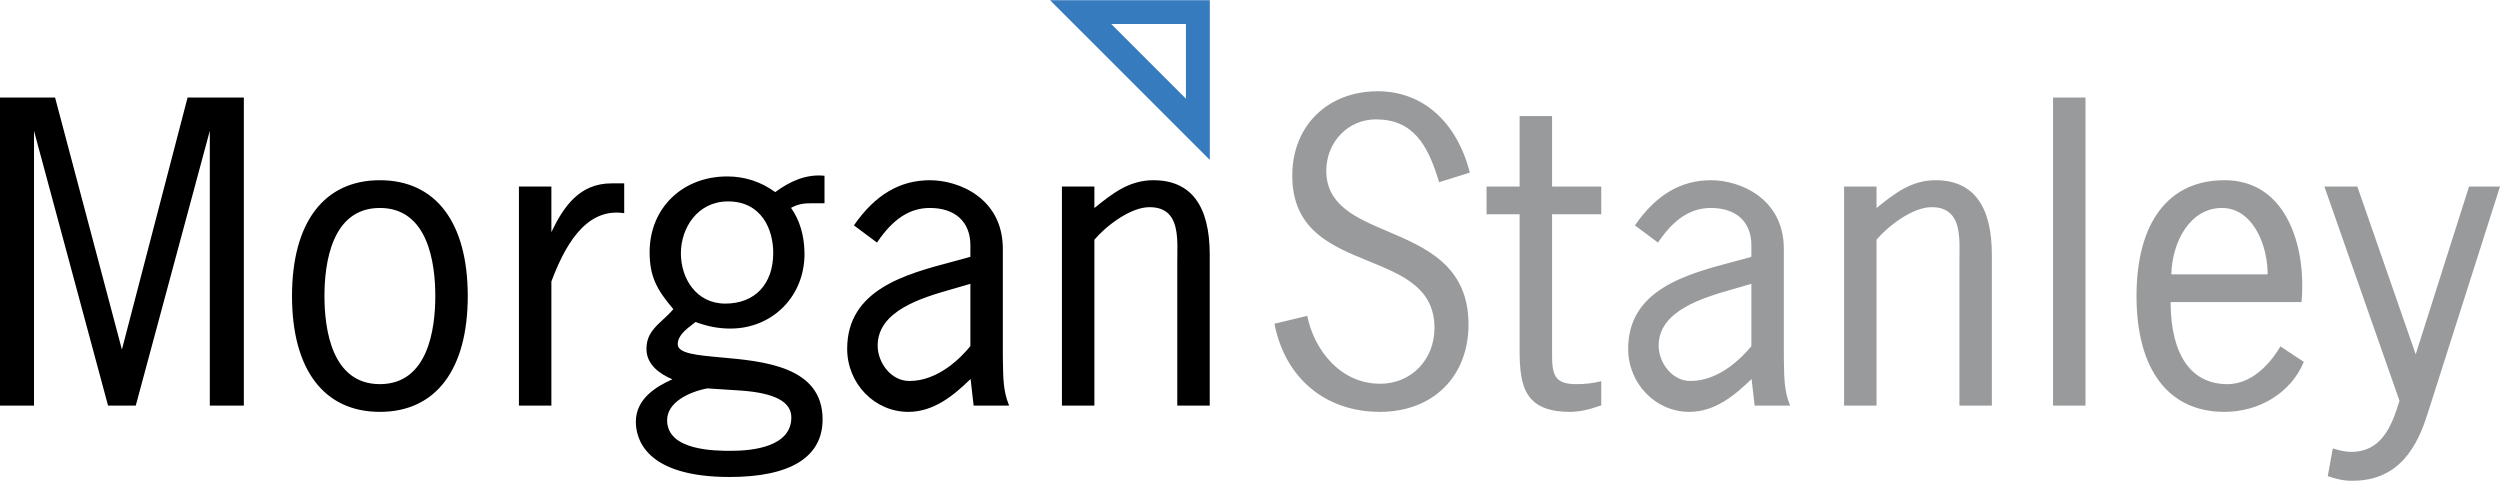
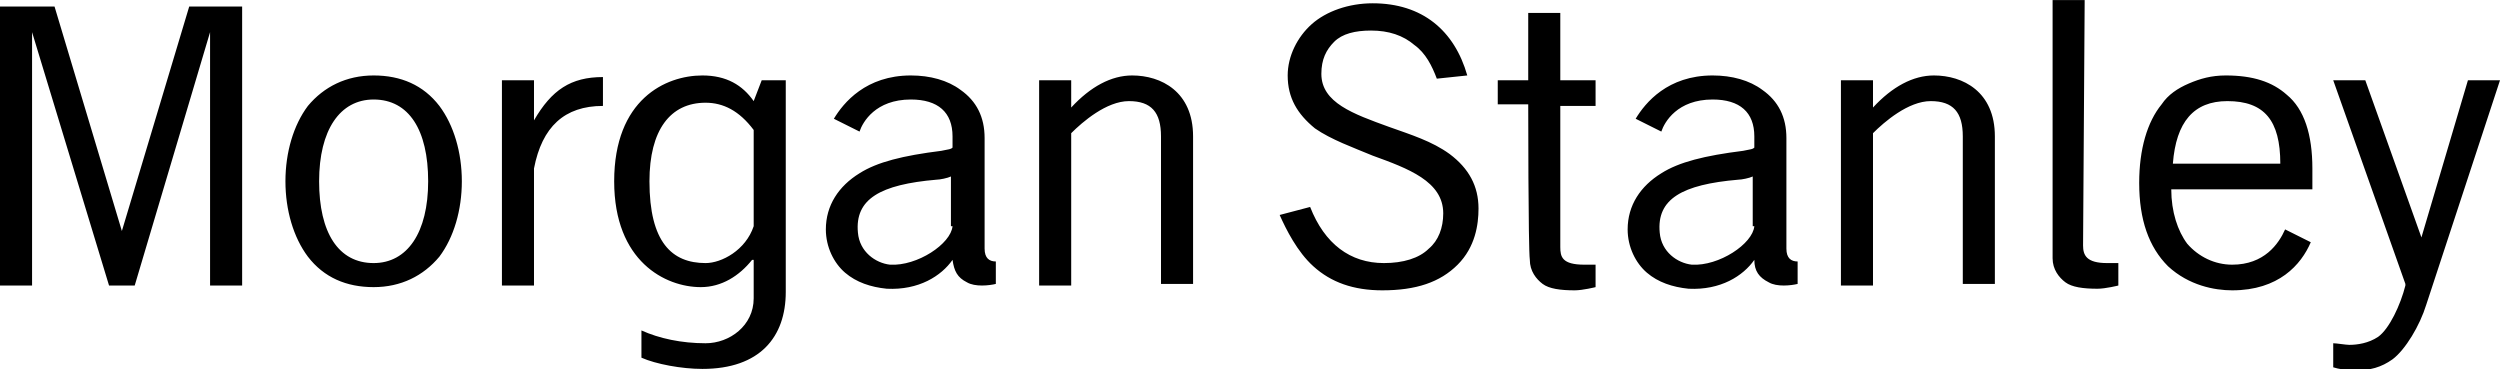
- <svg xmlns="http://www.w3.org/2000/svg" width="2500" height="481" viewBox="0 0 669.191 128.635">
-   <path d="M281.081 0l42.758 42.751V0h-42.758zm36.373 26.372L297.449 6.365h20.004v20.007z" fill="#377bbf" />
-   <g fill="#989a9c">
-     <path d="M371.508 61.895c-8.484-3.605-16.494-7.016-16.494-16.219 0-7.725 5.834-13.781 13.27-13.781 9.869 0 13.875 6.633 16.852 16.588l.062.229 8.238-2.561-.055-.217c-3.5-13.506-12.684-21.564-24.568-21.564-13.488 0-22.902 9.283-22.902 22.574 0 14.557 10.438 18.818 20.529 22.934 9.018 3.682 17.535 7.16 17.535 17.846 0 8.518-6.244 14.938-14.531 14.938-10.834 0-17.688-9.299-19.473-17.936l-.051-.238-8.781 2.109.045.225c2.885 14.41 13.676 23.367 28.16 23.367 14.195 0 23.742-9.41 23.742-23.414 0-15.697-11.465-20.574-21.578-24.88zM428.621 57.291v-7.42h-13.17V31.006h-8.685v18.865h-8.852v7.42h8.852v32.645s-.008 2.5-.008 2.982c0 5.697.232 10.955 3.373 14.105 2.119 2.131 5.404 3.164 10.041 3.164 2.475 0 5.029-.527 8.297-1.695l.152-.059v-6.475l-.291.078c-1.867.488-3.982.73-6.473.73-2.389 0-3.953-.453-4.932-1.428-1.438-1.443-1.475-3.986-1.475-7.207V57.289c.456.002 13.171.002 13.171.002zM479.051 108.18c-1.424-3.479-1.479-7.252-1.529-10.895l-.033-1.877V66.541c0-13.471-11.672-18.359-19.516-18.359-8.02 0-14.627 3.893-20.213 11.902l-.131.188 6.174 4.6.139-.199c4.211-6.189 8.666-9.064 14.031-9.064 6.783 0 10.83 3.732 10.83 9.986v3.088l-2.463.688-2.346.629c-12.553 3.33-28.174 7.471-28.174 23.311 0 9.305 7.338 16.879 16.354 16.879 6.926 0 12.234-4.479 16.682-8.801.096.82.816 7.117.816 7.117h9.514l-.135-.326zm-26.555-6.258c-5.02 0-8.516-4.984-8.516-9.459 0-9.412 11.941-12.836 19.848-15.105l4.975-1.443v16.674c-2.321 2.85-8.448 9.333-16.307 9.333zM518.086 48.182c-6.545 0-11.029 3.611-15.777 7.438l-.006.004v-5.752h-8.688v58.633h8.688V64.103c3.07-3.633 9.627-8.707 14.729-8.707 2.266 0 3.947.594 5.154 1.818 2.457 2.496 2.383 7.127 2.322 11.209l-.018 1.807v38.275h8.684V68.121c0-13.23-5.076-19.939-15.088-19.939zM558.002 26.057h-8.451v82.447h8.685V26.057zM610.402 92.656l-.125.217c-1.352 2.32-6.365 9.895-14.021 9.895-9.781 0-15.182-7.814-15.246-21.977h35.061l.016-.217c.115-1.41.174-2.805.174-4.176 0-9.271-2.588-17.471-7.195-22.467-3.516-3.814-8.109-5.75-13.652-5.75-14.951 0-23.521 11.301-23.521 31.004s8.57 31.002 23.521 31.002c9.479 0 17.795-5.188 21.184-13.209l.076-.18-6.272-4.142zm-3.42-19.289h-25.764c.197-8.654 4.979-17.76 13.561-17.76 2.678 0 5.053 1.045 7.061 3.105 3.588 3.695 5.145 9.746 5.145 14.33l-.003.325zM668.873 49.871h-7.967l-14.279 44.908C646.18 93.49 631 49.871 631 49.871h-8.82s20.053 57.199 20.104 57.35c-2.105 6.926-4.848 13.674-12.926 13.674-1.621 0-3.139-.396-4.678-.838l-.246-.07-1.346 7.408.191.066c2.168.721 3.996 1.174 6.395 1.174 12.82 0 17.494-9.609 20.143-17.98l19.375-60.783h-.319z" />
-   </g>
-   <path d="M65.036 26.057H50.208S32.767 92.996 32.631 93.508c-.136-.506-17.888-67.451-17.888-67.451H0v82.447h9.103V34.965l19.82 73.539h7.419L56.16 34.963v73.541h9.11V26.057h-.234zM101.686 48.182c-14.95 0-23.521 11.301-23.521 31.004s8.571 31.002 23.521 31.002c14.949 0 23.521-11.299 23.521-31.002s-8.572-31.004-23.521-31.004zm0 54.586c-12.91 0-14.838-14.777-14.838-23.582 0-8.807 1.929-23.578 14.838-23.578 12.905 0 14.835 14.771 14.835 23.578 0 8.804-1.93 23.582-14.835 23.582zM166.854 49.023h-3.162c-8.576 0-12.831 6.211-16.1 13.043V49.871h-8.687v58.633h8.687V75.287c3.208-8.508 8.706-19.758 19.23-18.316l.264.041v-7.988h-.232zM269.997 108.18c-1.429-3.479-1.479-7.254-1.53-10.904l-.033-1.867V66.541c0-13.471-11.672-18.359-19.517-18.359-8.017 0-14.629 3.893-20.213 11.902l-.127.188 6.173 4.6.137-.199c4.208-6.189 8.667-9.064 14.03-9.064 6.78 0 10.833 3.732 10.833 9.986v3.088l-2.465.688-2.347.629c-12.549 3.33-28.17 7.471-28.17 23.311 0 9.305 7.337 16.879 16.356 16.879 6.915 0 12.231-4.479 16.68-8.801.091.82.812 7.117.812 7.117h9.513l-.132-.326zm-26.559-6.258c-5.016 0-8.51-4.984-8.51-9.459 0-9.412 11.943-12.836 19.844-15.107l4.978-1.441v16.674c-2.321 2.85-8.45 9.333-16.312 9.333zM308.724 48.182c-6.545 0-11.023 3.611-15.773 7.438l-.008.004v-5.752h-8.689v58.633h8.689V64.103c3.069-3.633 9.626-8.707 14.73-8.707 2.262 0 3.949.594 5.152 1.818 2.461 2.496 2.386 7.127 2.324 11.209l-.021 1.807v38.275h8.69V68.121c0-13.23-5.078-19.939-15.094-19.939zM220.699 54.342V46.99c-4.954-.525-9.383 1.555-13.191 4.381-.019-.016-.037-.033-.061-.049v-.004c-3.817-2.756-8.114-4.148-12.779-4.148-12.039 0-20.78 8.518-20.78 20.256 0 6.615 1.968 10.096 6.353 15.27-.905 1.057-1.856 1.951-2.781 2.803-2.37 2.195-4.417 4.092-4.417 7.848 0 4.264 3.663 6.744 6.937 8.123-4.342 1.941-9.779 5.201-9.779 11.371 0 4.441 2.444 14.779 25.099 14.779 16.284 0 24.89-5.332 24.89-15.41 0-14.166-15.708-15.572-27.179-16.596-6.476-.584-11.598-1.041-11.598-3.529 0-2.287 2.183-3.961 3.938-5.307l.83-.652c3.195 1.203 6.163 1.766 9.33 1.766 5.472 0 10.509-2.053 14.188-5.781 3.648-3.699 5.646-8.723 5.646-14.168l-.001-.309c-.066-4.758-1.312-8.822-3.608-12.055 2.078-1.117 3.564-1.236 5.872-1.236h3.091zm-31.361 49.56c0 .008 8.953.582 8.962.582 9.099.648 13.521 3.004 13.521 7.193 0 7.777-10.086 8.939-16.099 8.939-4.243 0-17.151 0-17.151-8.201 0-4.769 5.801-7.569 10.767-8.513zm4.805-22.695c-7.803 0-11.886-6.771-11.886-13.465 0-6.734 4.422-13.887 12.623-13.887 8.925 0 12.097 7.426 12.097 13.781-.001 8.374-4.917 13.571-12.834 13.571z" />
+ <svg xmlns="http://www.w3.org/2000/svg" viewBox="0 0 155.9 23" width="2500" height="369">
+   <path d="M151 14.8v.2-.2L147.5 5h-2l4.5 12.7v.1c-.3 1.2-1 2.7-1.7 3.2-.6.4-1.3.5-1.8.5-.2 0-.8-.1-1-.1v1.5c.3.1.9.2 1.3.2 1 0 1.7-.2 2.4-.7.8-.6 1.7-2.1 2.1-3.4l4.6-14h-2l-2.9 9.8zM144.2 11.7v-1.2c0-2.1-.5-3.7-1.6-4.6-.9-.8-2.1-1.2-3.8-1.2-.9 0-1.6.2-2.3.5-.7.3-1.3.7-1.7 1.3-.9 1.1-1.4 2.8-1.4 4.9 0 2.3.6 4 1.8 5.2 1.3 1.2 2.9 1.5 4 1.5 2.9 0 4.3-1.6 4.9-3l-1.6-.8c-.4.9-1.3 2.2-3.3 2.2-1.1 0-2.1-.5-2.8-1.3-.6-.8-1-2-1-3.4h8.8zm-2-1.5h-6.7c.2-2.6 1.3-3.9 3.4-3.9 2.3 0 3.3 1.2 3.3 3.9zM27.4 6.6c-1-1.3-2.4-1.9-4.1-1.9-1.7 0-3.1.7-4.1 1.9-.9 1.2-1.4 2.9-1.4 4.7 0 1.8.5 3.5 1.4 4.7 1 1.3 2.4 1.9 4.1 1.9 1.7 0 3.1-.7 4.1-1.9.9-1.2 1.4-2.9 1.4-4.7 0-1.8-.5-3.5-1.4-4.7zm-4.1 9.8c-2.2 0-3.4-1.9-3.4-5.1 0-3.2 1.3-5.1 3.4-5.1 2.2 0 3.4 1.9 3.4 5.1 0 3.2-1.3 5.1-3.4 5.1zM33.3 10.5c.5-2.6 1.9-3.9 4.3-3.9V4.8c-2 0-3.2.8-4.3 2.7V5h-2v12.8h2v-7.3zM82.4 4.6c0-.9.3-1.5.8-2s1.3-.7 2.3-.7c1.1 0 2 .3 2.7.9.7.5 1.1 1.3 1.4 2.1l1.9-.2C90.7 1.9 88.7.2 85.6.2c-1.5 0-2.9.5-3.8 1.3-.9.8-1.5 2-1.5 3.2 0 1.4.6 2.4 1.7 3.3 1 .7 2.4 1.2 3.6 1.7 2.2.8 4.4 1.6 4.4 3.6 0 .9-.3 1.7-.9 2.2-.6.6-1.6.9-2.8.9-2.1 0-3.7-1.2-4.6-3.5l-1.9.5c.4.9 1.1 2.3 2.1 3.2 1.1 1 2.5 1.5 4.3 1.5 2.1 0 3.6-.5 4.7-1.6s1.3-2.5 1.3-3.5c0-1.4-.6-2.5-1.8-3.4-1.1-.8-2.4-1.2-3.8-1.7-2.2-.8-4.2-1.5-4.2-3.3zM95.3 6.5h-1.9V5h1.9V.8h2V5h2.2v1.6h-2.2v8.8c0 .6.1 1.1 1.5 1.1h.7v1.4s-.8.2-1.3.2c-.9 0-1.6-.1-2-.4-.4-.3-.8-.8-.8-1.5-.1-.7-.1-9.7-.1-9.7zM129.9 15.3c0 .6.2 1.1 1.5 1.1h.7v1.4s-.8.2-1.3.2c-.9 0-1.6-.1-2-.4-.4-.3-.8-.8-.8-1.5V0h2l-.1 15.3zM66.8 8.3c.7-.7 2.2-2 3.6-2s2 .7 2 2.2v9.2h2V8.5c0-2.8-2-3.8-3.8-3.8-1.3 0-2.6.7-3.8 2V5h-2v12.8h2V8.3zM59.4 16.2c.1.7.3 1.1.9 1.4.5.3 1.4.2 1.8.1v-1.4c-.4 0-.7-.2-.7-.8V8.6c0-1.3-.5-2.3-1.5-3-.8-.6-1.9-.9-3.1-.9-2.8 0-4.2 1.7-4.8 2.7l1.6.8c.2-.6 1-2 3.2-2 1.7 0 2.6.8 2.6 2.3v.7c-.1.1-.2.1-.7.2-2.4.3-4 .7-5.1 1.4-1.3.8-2.1 2-2.1 3.5 0 1.1.5 2.1 1.2 2.7.7.6 1.6.9 2.6 1 2 .1 3.4-.8 4.1-1.8zm0-2.1c-.1 1.1-2.2 2.5-3.9 2.4-.9-.1-1.9-.8-2-2-.2-2.1 1.4-3 4.9-3.3.2 0 .7-.1.9-.2v3.1zM109.4 16.2c0 .7.3 1.1.9 1.4.5.3 1.4.2 1.8.1v-1.4c-.4 0-.7-.2-.7-.8V8.6c0-1.3-.5-2.3-1.5-3-.8-.6-1.9-.9-3.1-.9-2.8 0-4.2 1.7-4.8 2.7l1.6.8c.2-.6 1-2 3.2-2 1.7 0 2.6.8 2.6 2.3v.7c-.1.1-.2.1-.7.2-2.4.3-4 .7-5.1 1.4-1.3.8-2.1 2-2.1 3.5 0 1.1.5 2.1 1.2 2.7.7.6 1.6.9 2.6 1 2 .1 3.4-.8 4.1-1.8zm0-2.1c-.1 1.1-2.2 2.5-3.9 2.4-.9-.1-1.9-.8-2-2-.2-2.1 1.4-3 4.9-3.3.2 0 .7-.1.9-.2v3.1zM7.6 14.4L3.4.4H0v17.4h2V1.9 2l4.8 15.8h1.6L13.1 2v-.1 15.9h2V.4h-3.3l-4.2 14zM116.8 8.3c.7-.7 2.2-2 3.6-2s2 .7 2 2.2v9.2h2V8.5c0-2.8-2-3.8-3.8-3.8-1.3 0-2.6.7-3.8 2V5h-2v12.8h2V8.3zM47.5 5L47 6.3c-.7-1-1.7-1.6-3.2-1.6-2.3 0-5.5 1.5-5.5 6.6 0 5 3.2 6.6 5.4 6.6 1.3 0 2.4-.7 3.2-1.7h.1v2.4c0 1.7-1.5 2.8-3 2.8s-2.9-.3-4-.8v1.7c.9.4 2.5.7 3.8.7 3.6 0 5.2-2 5.2-4.8V5h-1.5zm-.5 9.1c-.5 1.5-2 2.3-3 2.3-2.1 0-3.5-1.3-3.5-5.1 0-3.2 1.3-4.9 3.5-4.9 1.1 0 2.1.5 3 1.7v6z" />
</svg>
